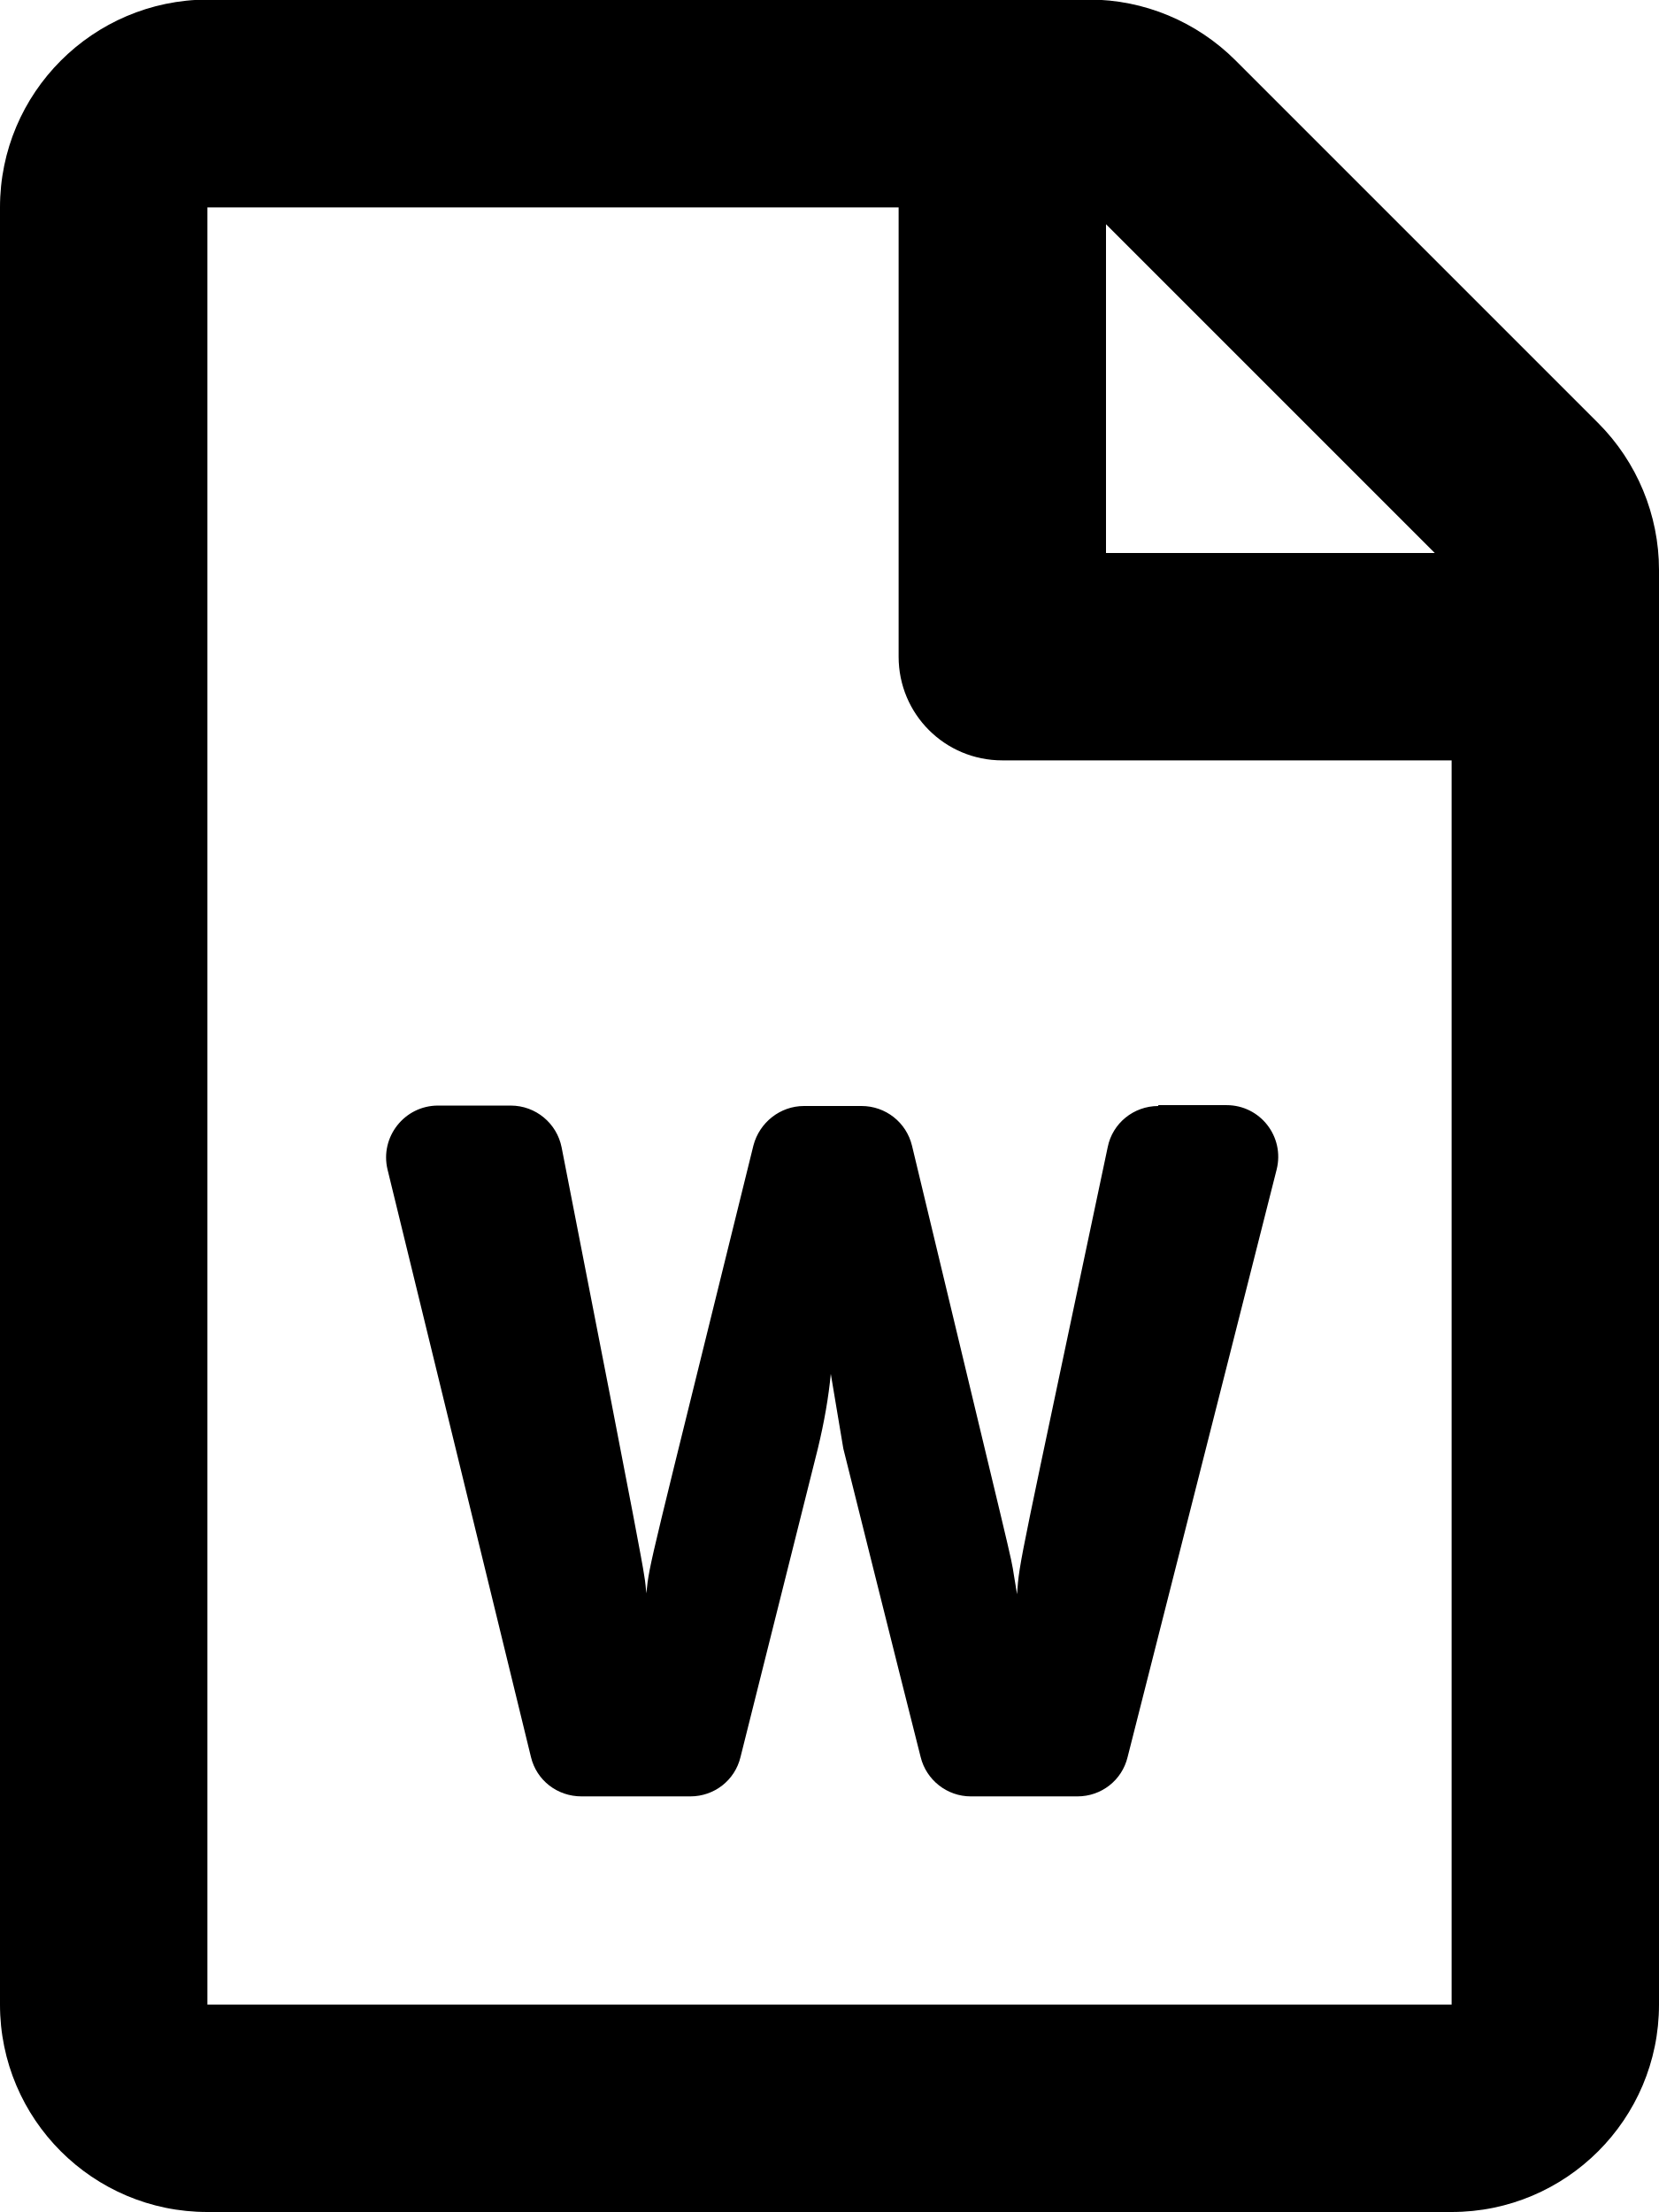
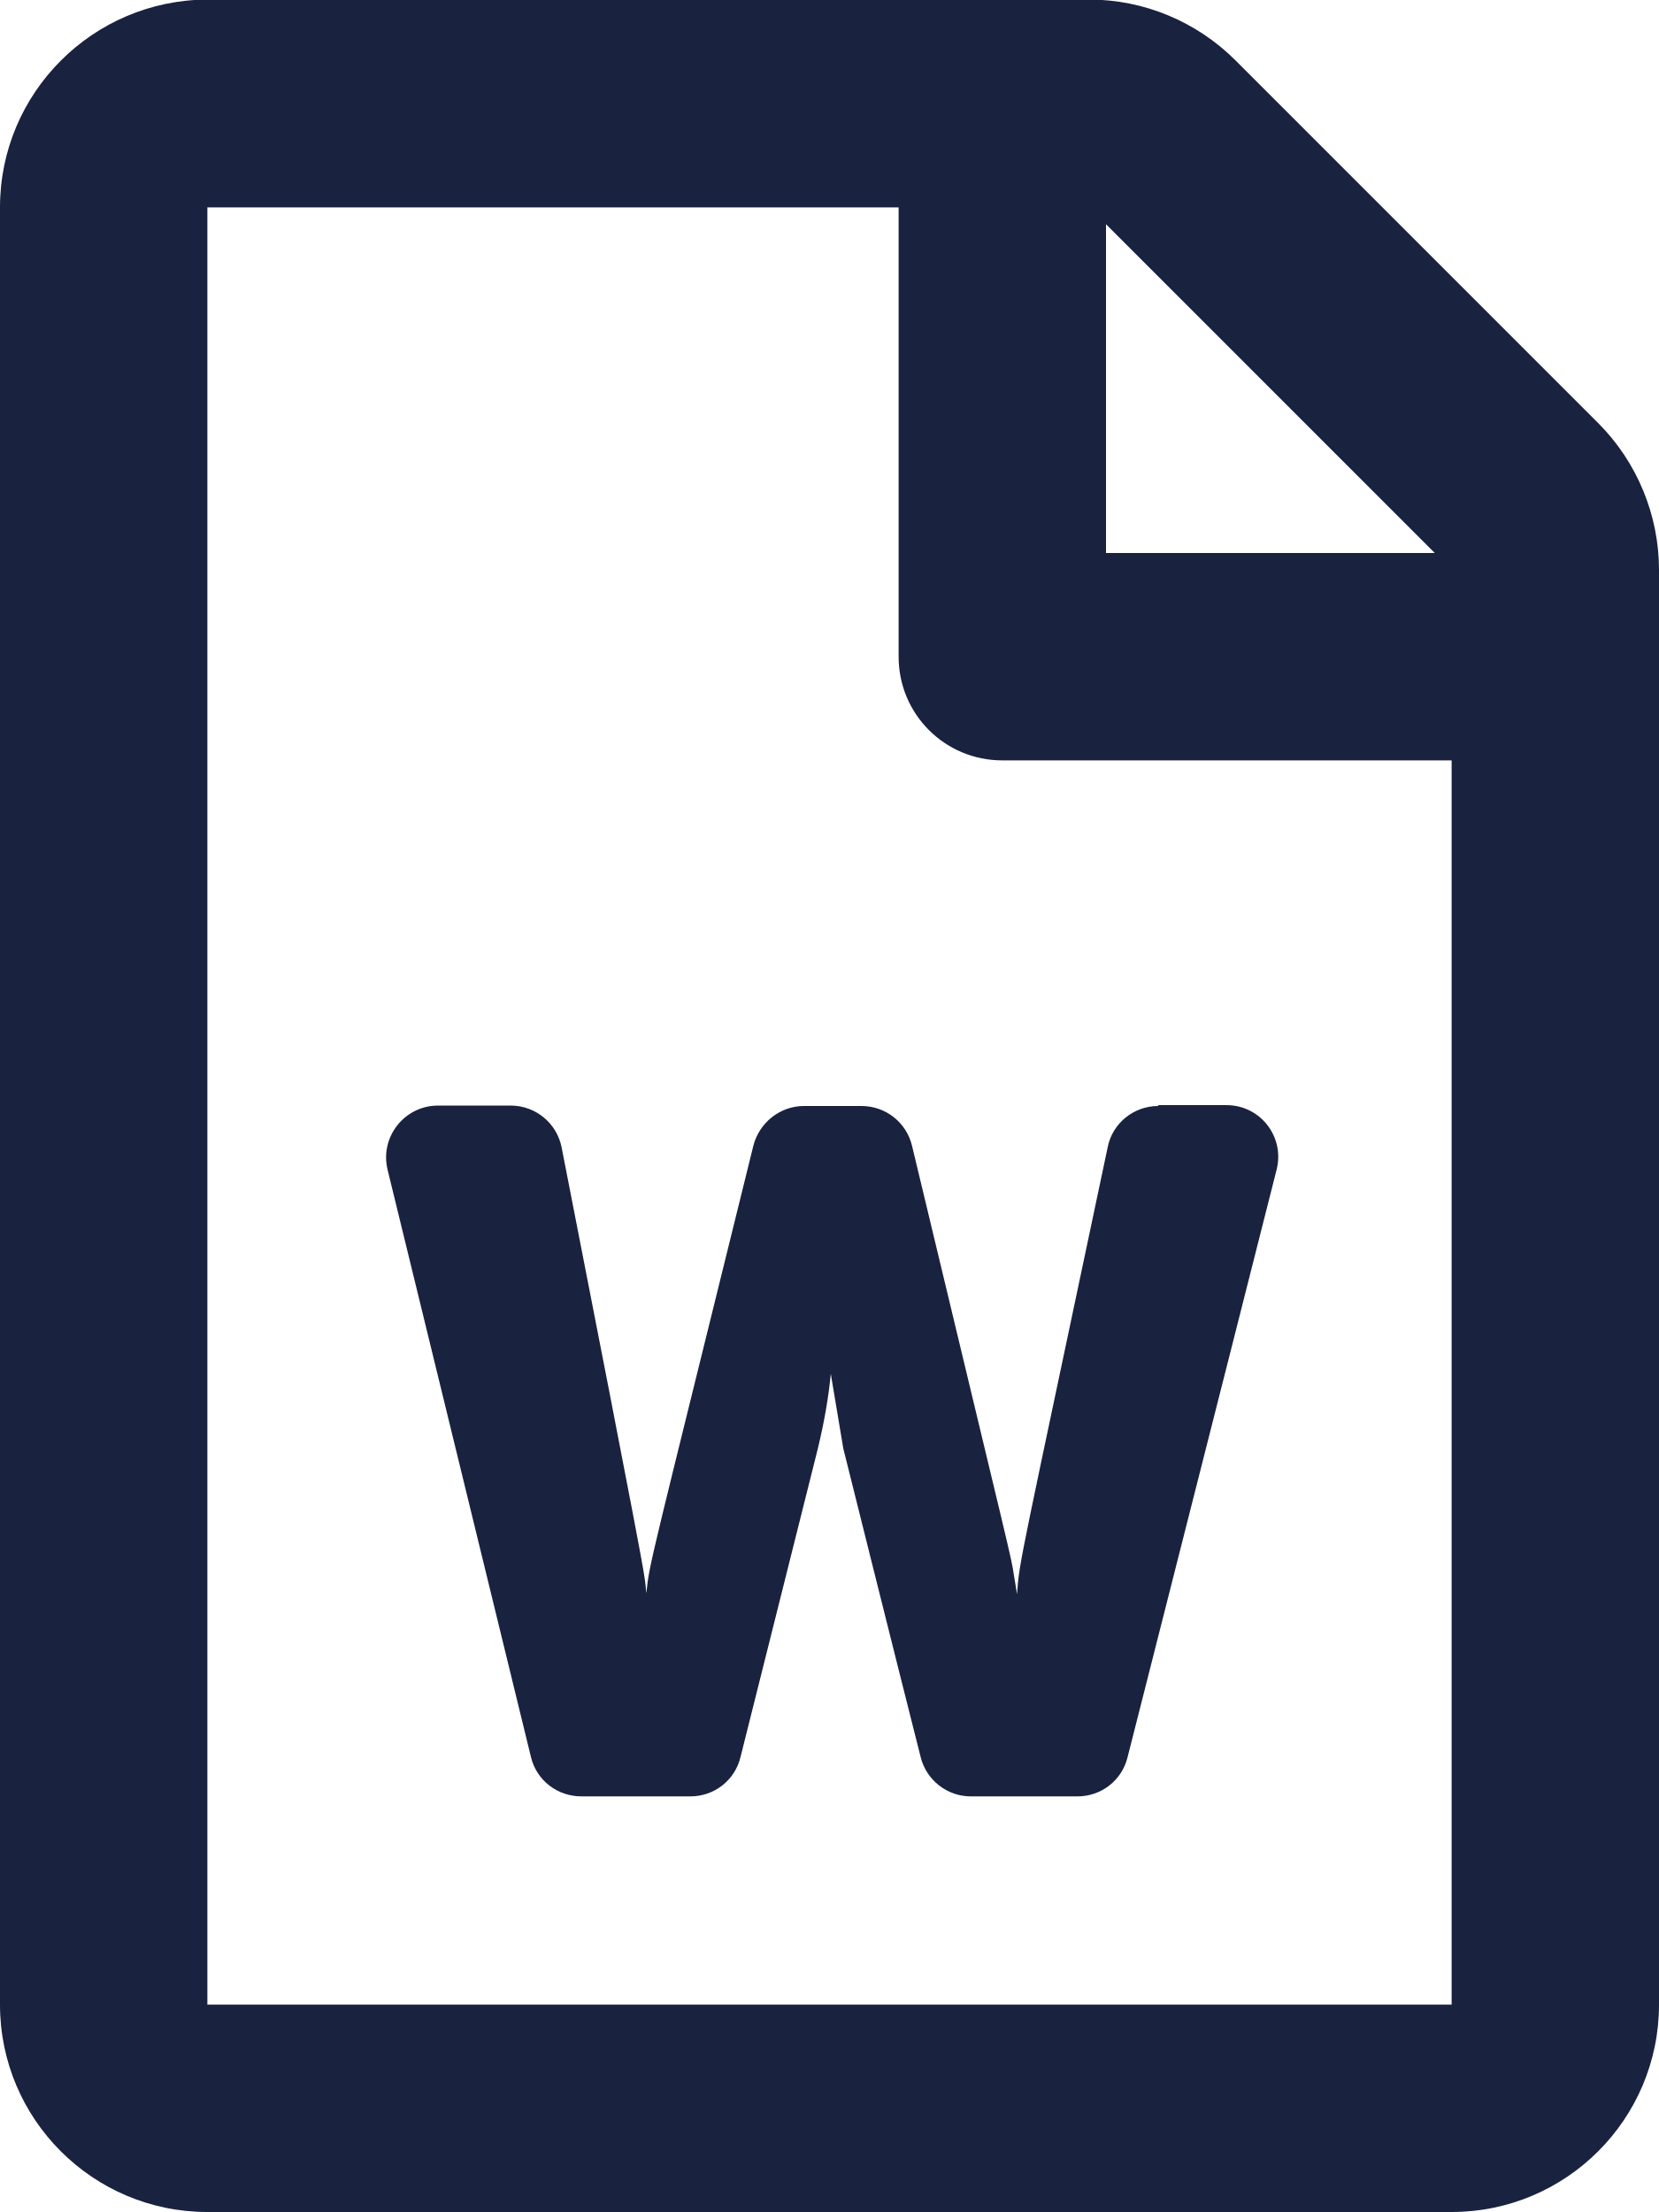
<svg xmlns="http://www.w3.org/2000/svg" aria-hidden="true" focusable="false" data-prefix="far" data-icon="file-word" class="svg-inline--fa fa-file-word fa-w-12" role="img" viewBox="0 0 384 512">
-   <path fill="currentColor" d="M369.9 97.9L286 14C277 5 264.8-.1 252.1-.1H48C21.5 0 0 21.5 0 48v416c0 26.5 21.5 48 48 48h288c26.5 0 48-21.5 48-48V131.9c0-12.7-5.1-25-14.1-34zM332.1 128H256V51.9l76.1 76.1zM48 464V48h160v104c0 13.3 10.7 24 24 24h104v288H48zm220.1-208c-5.7 0-10.6 4-11.7 9.5-20.6 97.7-20.4 95.4-21 103.5-.2-1.2-.4-2.6-.7-4.3-.8-5.1.3.2-23.6-99.5-1.3-5.4-6.1-9.2-11.7-9.2h-13.3c-5.5 0-10.3 3.8-11.7 9.1-24.4 99-24 96.2-24.8 103.7-.1-1.1-.2-2.5-.5-4.2-.7-5.2-14.1-73.3-19.1-99-1.1-5.6-6-9.7-11.8-9.7h-16.8c-7.8 0-13.5 7.3-11.7 14.8 8 32.6 26.7 109.5 33.2 136 1.3 5.4 6.1 9.1 11.7 9.1h25.2c5.5 0 10.3-3.7 11.6-9.1l17.9-71.4c1.5-6.2 2.5-12 3-17.3l2.9 17.3c.1.4 12.6 50.5 17.9 71.4 1.3 5.3 6.1 9.1 11.6 9.1h24.7c5.5 0 10.3-3.7 11.6-9.1 20.8-81.9 30.2-119 34.5-136 1.9-7.6-3.8-14.9-11.6-14.9h-15.8z" />
+   <path fill="#19223f" d="M369.9 97.9L286 14C277 5 264.8-.1 252.1-.1H48C21.5 0 0 21.5 0 48v416c0 26.5 21.5 48 48 48h288c26.5 0 48-21.5 48-48V131.9c0-12.7-5.1-25-14.1-34zM332.1 128H256V51.9l76.1 76.1zM48 464V48h160v104c0 13.3 10.7 24 24 24h104v288H48zm220.1-208c-5.7 0-10.6 4-11.7 9.5-20.6 97.7-20.4 95.4-21 103.5-.2-1.2-.4-2.6-.7-4.3-.8-5.1.3.2-23.6-99.5-1.3-5.4-6.1-9.2-11.7-9.2h-13.3c-5.5 0-10.3 3.8-11.7 9.1-24.4 99-24 96.2-24.8 103.7-.1-1.1-.2-2.5-.5-4.2-.7-5.2-14.1-73.3-19.1-99-1.1-5.6-6-9.7-11.8-9.7h-16.8c-7.8 0-13.5 7.3-11.7 14.8 8 32.6 26.7 109.5 33.2 136 1.3 5.4 6.1 9.1 11.7 9.1h25.2c5.5 0 10.3-3.7 11.6-9.1l17.9-71.4c1.5-6.2 2.5-12 3-17.3l2.9 17.3c.1.4 12.6 50.5 17.9 71.4 1.3 5.3 6.1 9.1 11.6 9.1h24.7c5.5 0 10.3-3.7 11.6-9.1 20.8-81.9 30.2-119 34.5-136 1.9-7.6-3.8-14.9-11.6-14.9h-15.8z" />
</svg>
